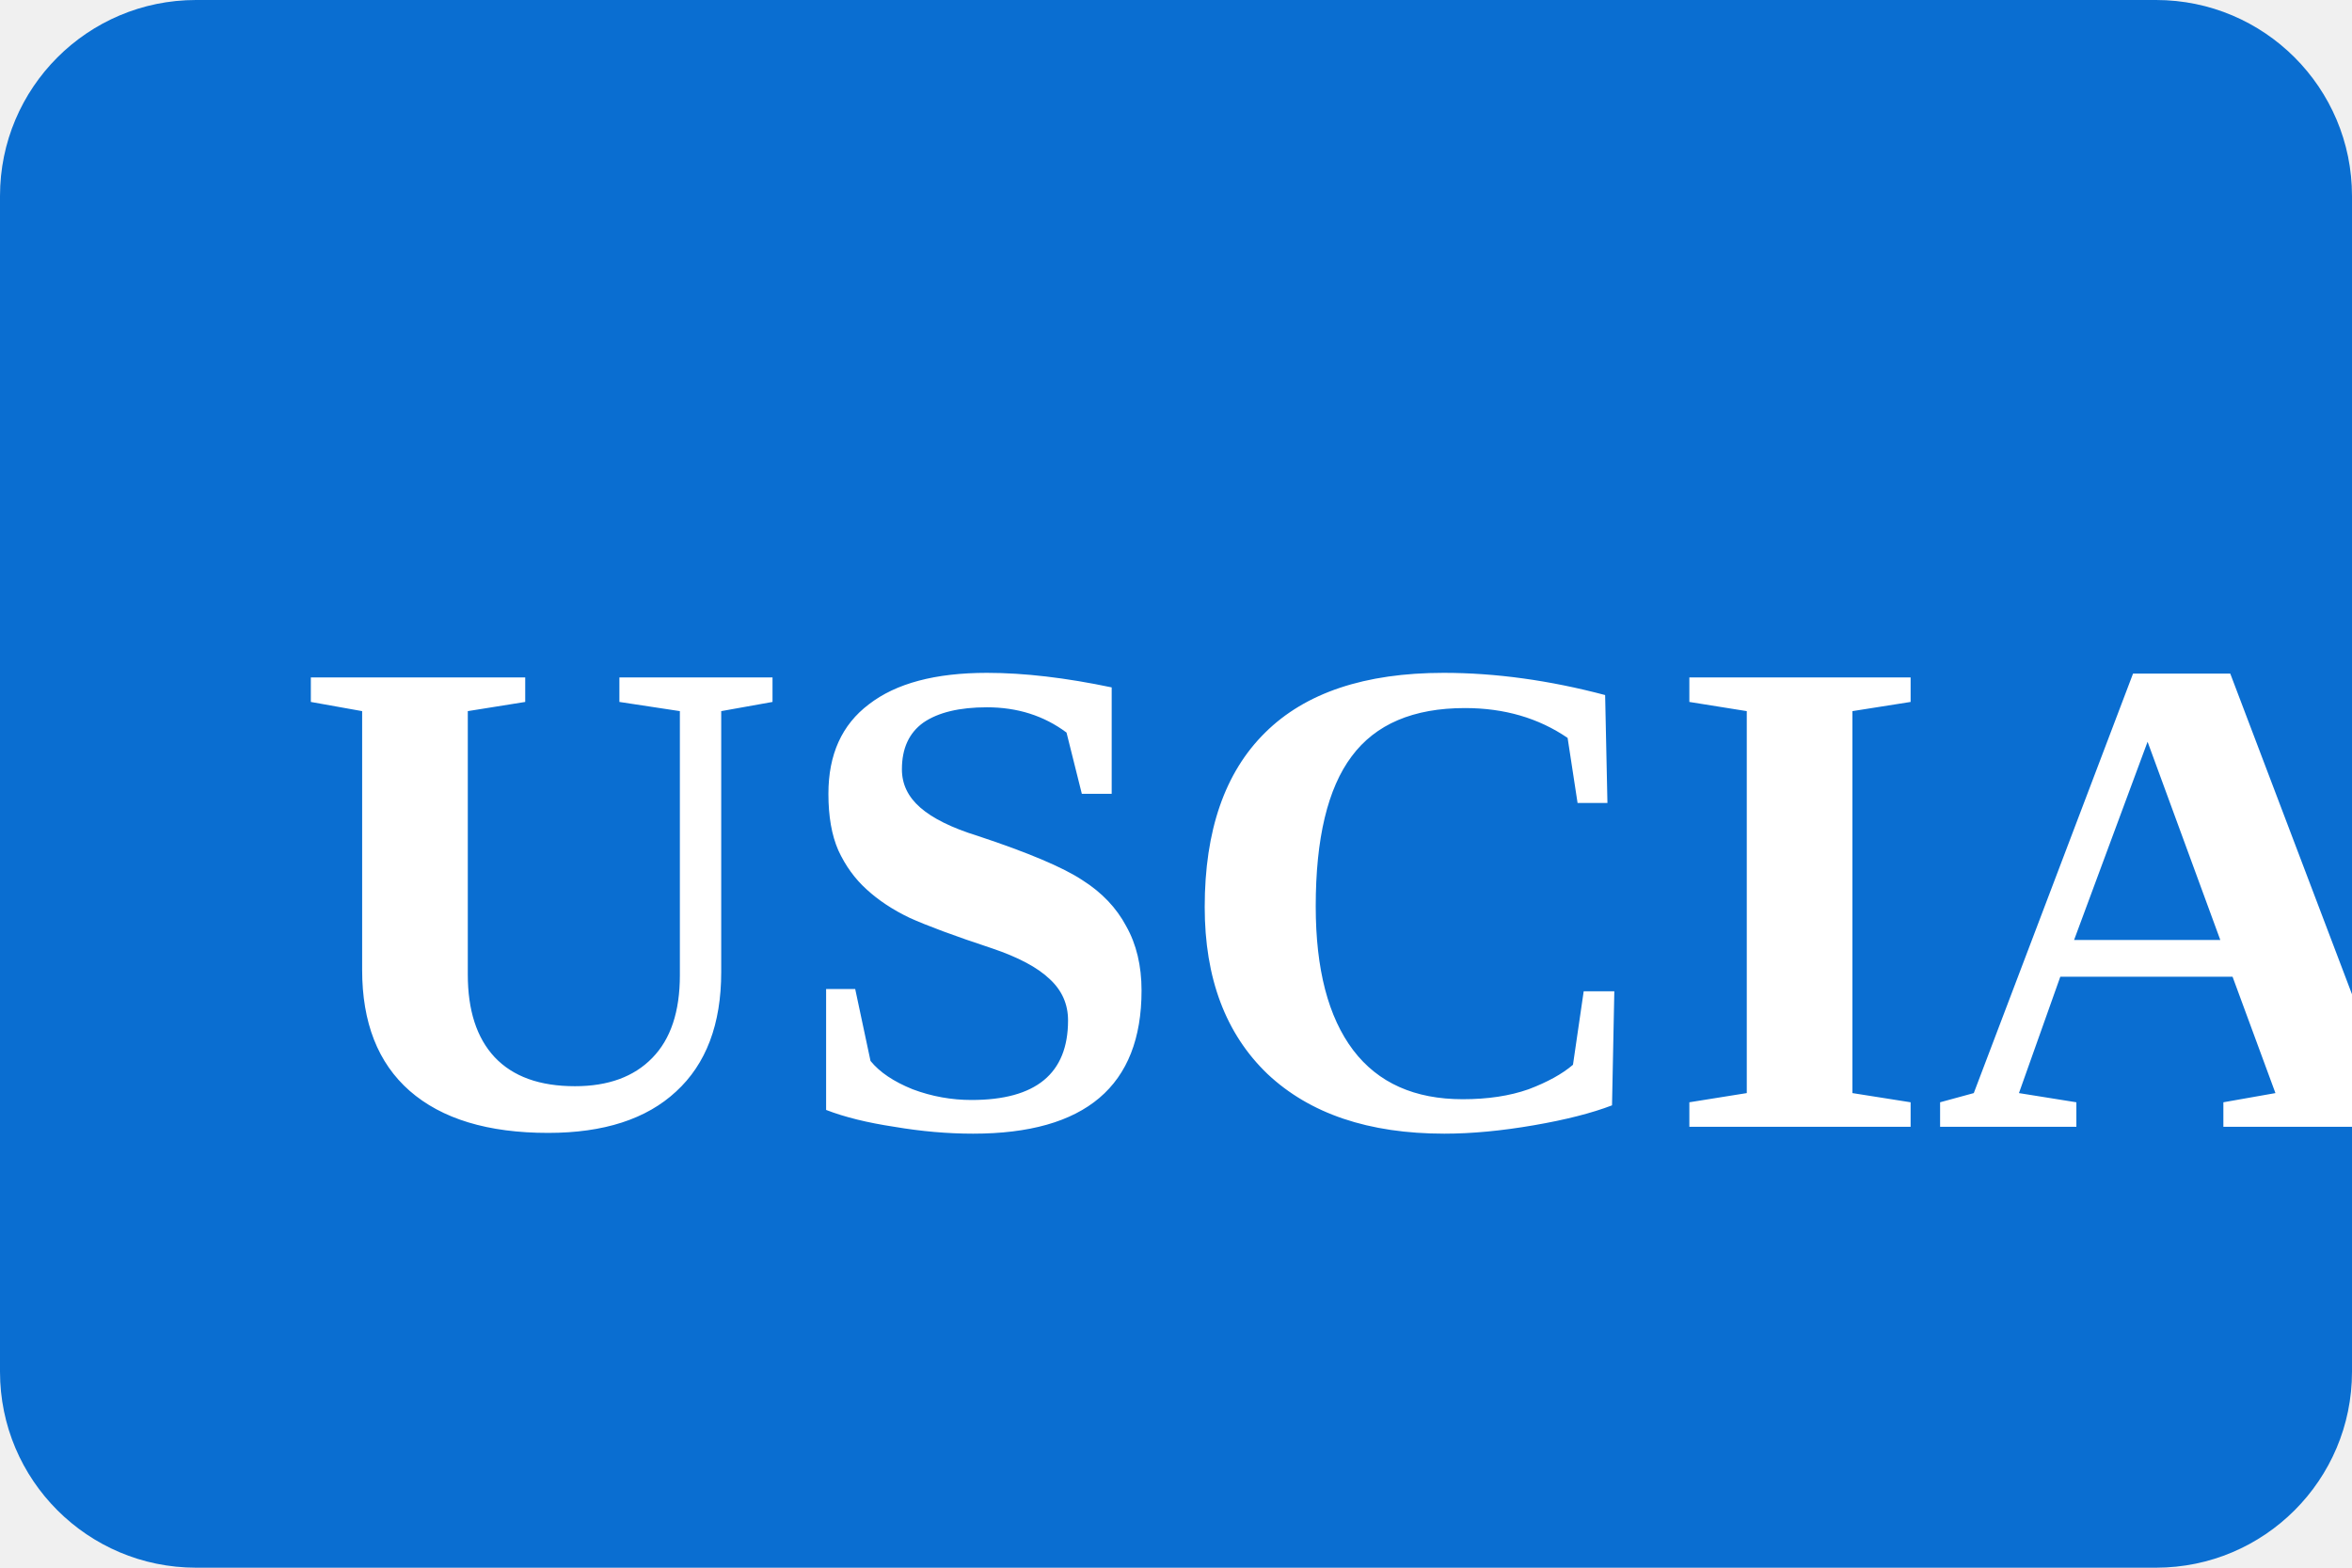
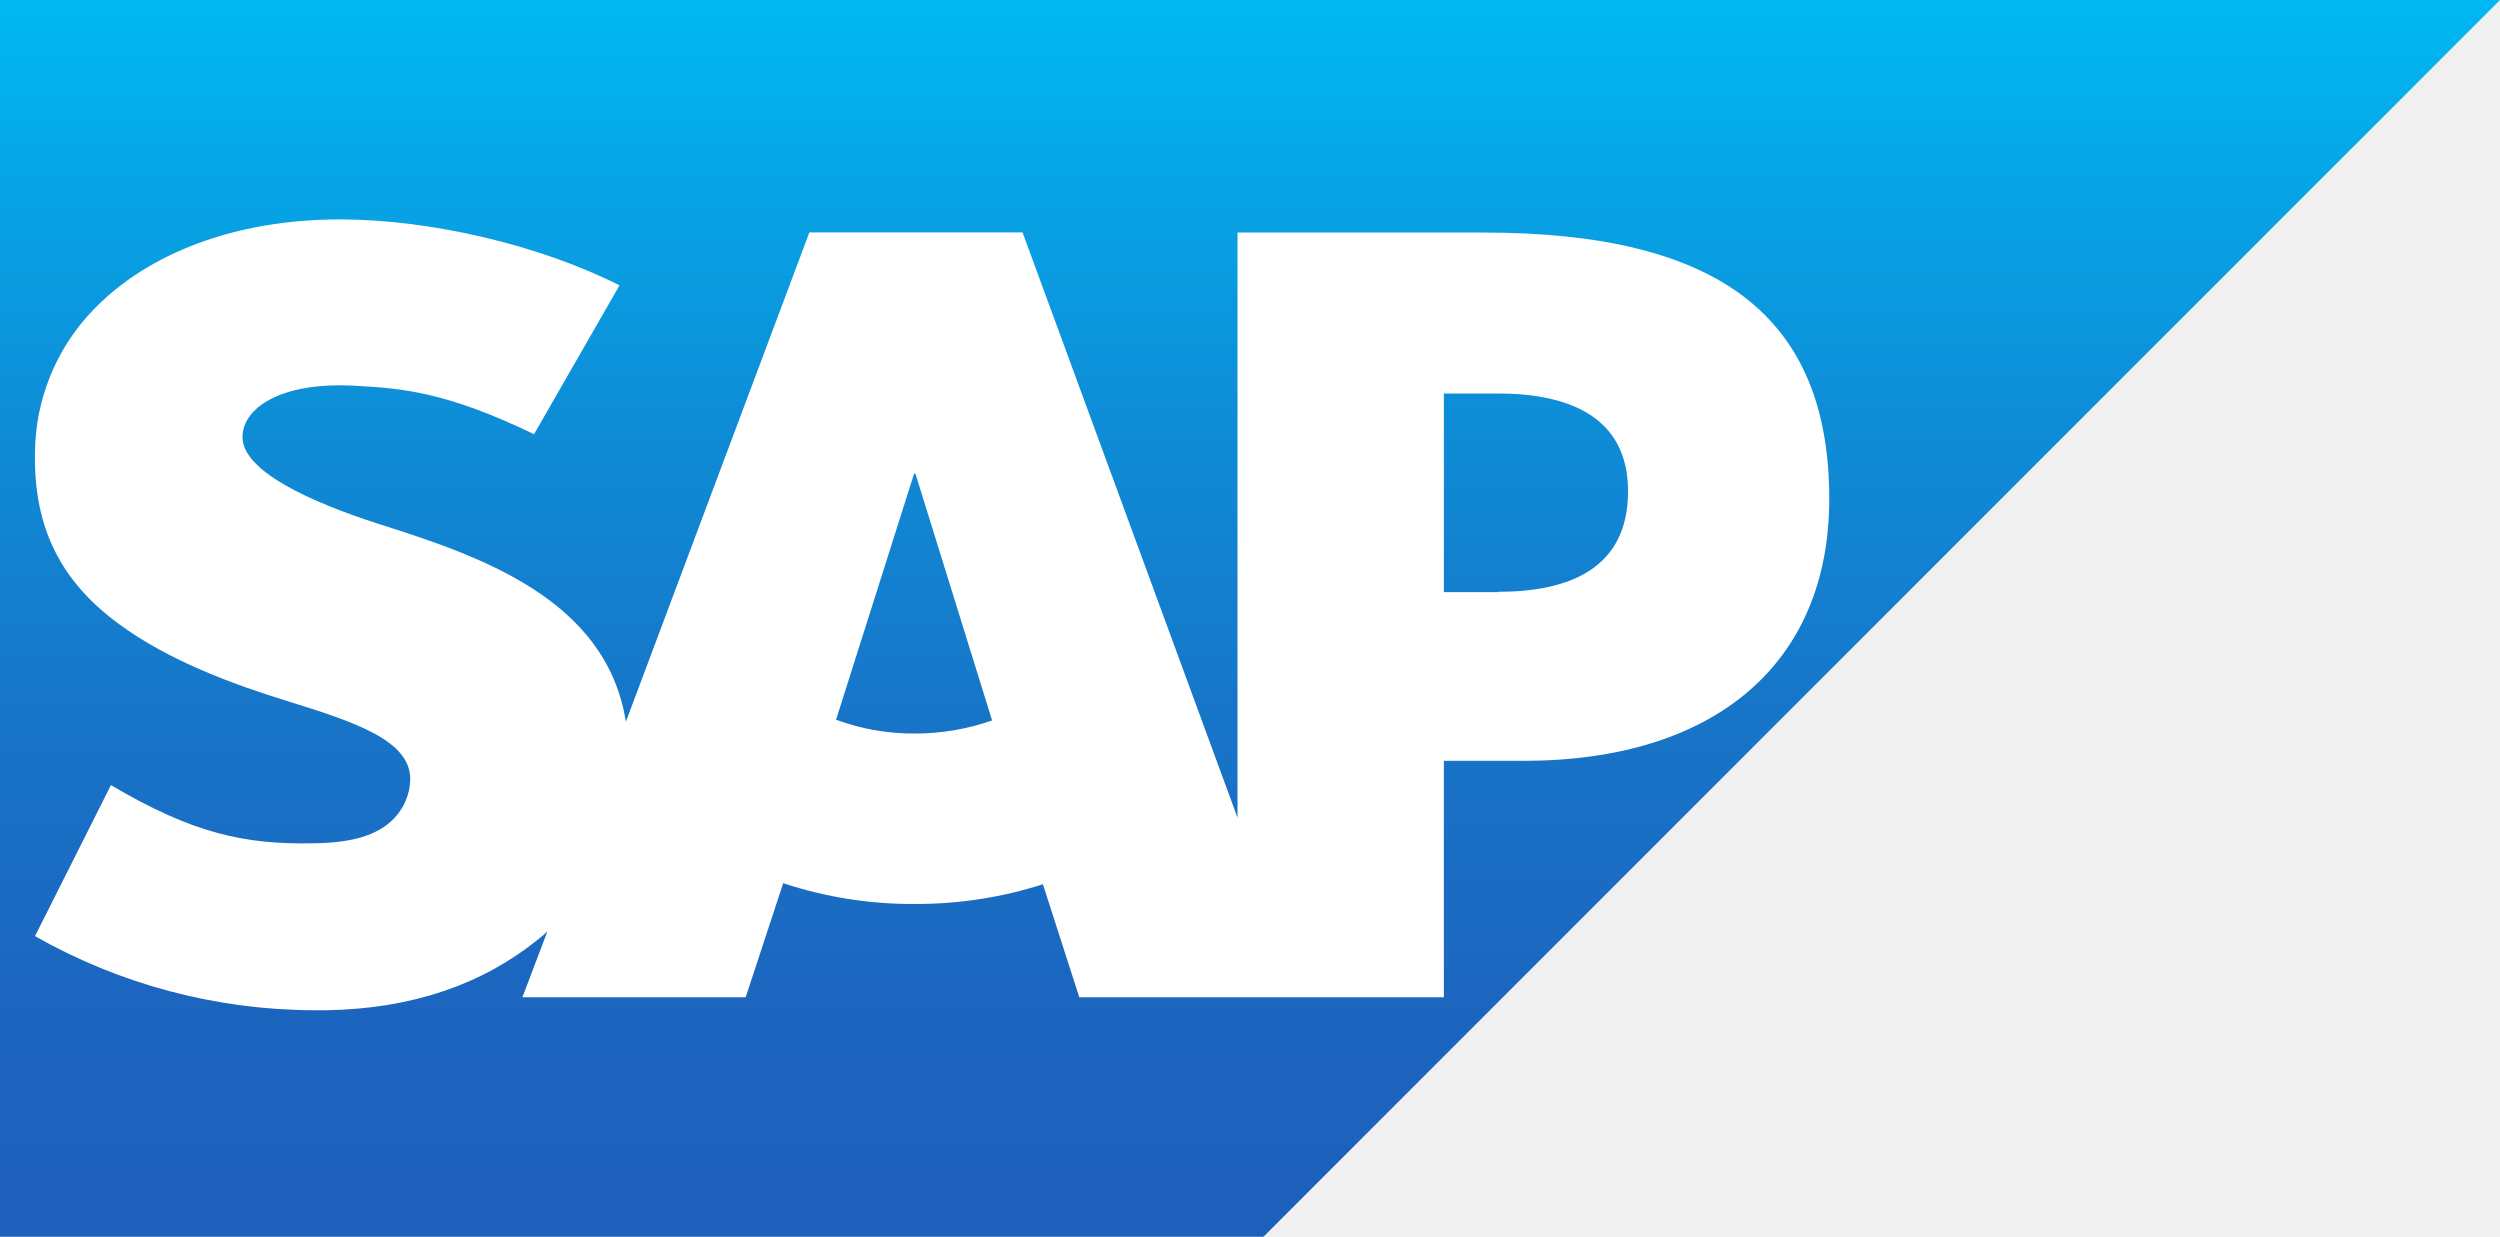
- <svg xmlns="http://www.w3.org/2000/svg" viewBox="0 0 48 32" fill="none">
-   <rect width="48" height="32" rx="4" fill="#0a6ed1" />
-   <text x="6" y="23" font-family="72, Arial, sans-serif" font-size="14" font-weight="700" fill="white">USCIA</text>
+ <svg xmlns="http://www.w3.org/2000/svg" id="Layer_1" data-name="Layer 1" viewBox="0 0 412.38 204">
+   <defs>
+     <style>.cls-1,.cls-2{fill-rule:evenodd;}.cls-1{fill:url(#linear-gradient);}.cls-2{fill:#fff;}</style>
+     <linearGradient id="linear-gradient" x1="206.19" x2="206.19" y2="204" gradientUnits="userSpaceOnUse">
+       <stop offset="0" stop-color="#00b8f1" />
+       <stop offset="0.02" stop-color="#01b6f0" />
+       <stop offset="0.31" stop-color="#0d90d9" />
+       <stop offset="0.58" stop-color="#1775c8" />
+       <stop offset="0.82" stop-color="#1c65bf" />
+       <stop offset="1" stop-color="#1e5fbb" />
+     </linearGradient>
+   </defs>
+   <polyline class="cls-1" points="0 204 208.41 204 412.38 0 0 0 0 204" />
+   <path class="cls-2" d="M244.73,38.36l-40.6,0v96.52L168.67,38.33H133.51l-30.27,80.72C100,98.7,79,91.67,62.4,86.4,51.46,82.89,39.85,77.72,40,72c.09-4.68,6.23-9,18.38-8.38,8.17.43,15.37,1.09,29.71,8l14.1-24.55C89.06,40.42,71,36.21,56.17,36.19h-.09c-17.28,0-31.68,5.6-40.6,14.83A34.23,34.23,0,0,0,5.77,74.7C5.54,87.15,10.11,96,19.71,103c8.1,5.94,18.46,9.79,27.6,12.62,11.27,3.49,20.47,6.53,20.36,13A9.57,9.57,0,0,1,65,135c-2.81,2.9-7.13,4-13.09,4.1-11.49.24-20-1.56-33.61-9.59L5.77,154.42a93.77,93.77,0,0,0,46,12.22l2.11,0c14.24-.25,25.74-4.31,34.92-11.71.53-.41,1-.84,1.49-1.28L86.17,164.5H123l6.19-18.82a67.46,67.46,0,0,0,21.68,3.43,68.33,68.33,0,0,0,21.16-3.25l6,18.64h60.14v-39h13.11c31.71,0,50.46-16.15,50.46-43.2C301.74,52.19,283.52,38.36,244.73,38.36ZM150.91,121a36.93,36.93,0,0,1-13-2.28l12.87-40.59H151l12.65,40.71A38.5,38.5,0,0,1,150.91,121Zm96.2-23.33h-8.94V64.91h8.94c11.93,0,21.44,4,21.44,16.14,0,12.6-9.51,16.57-21.44,16.57" />
</svg>
